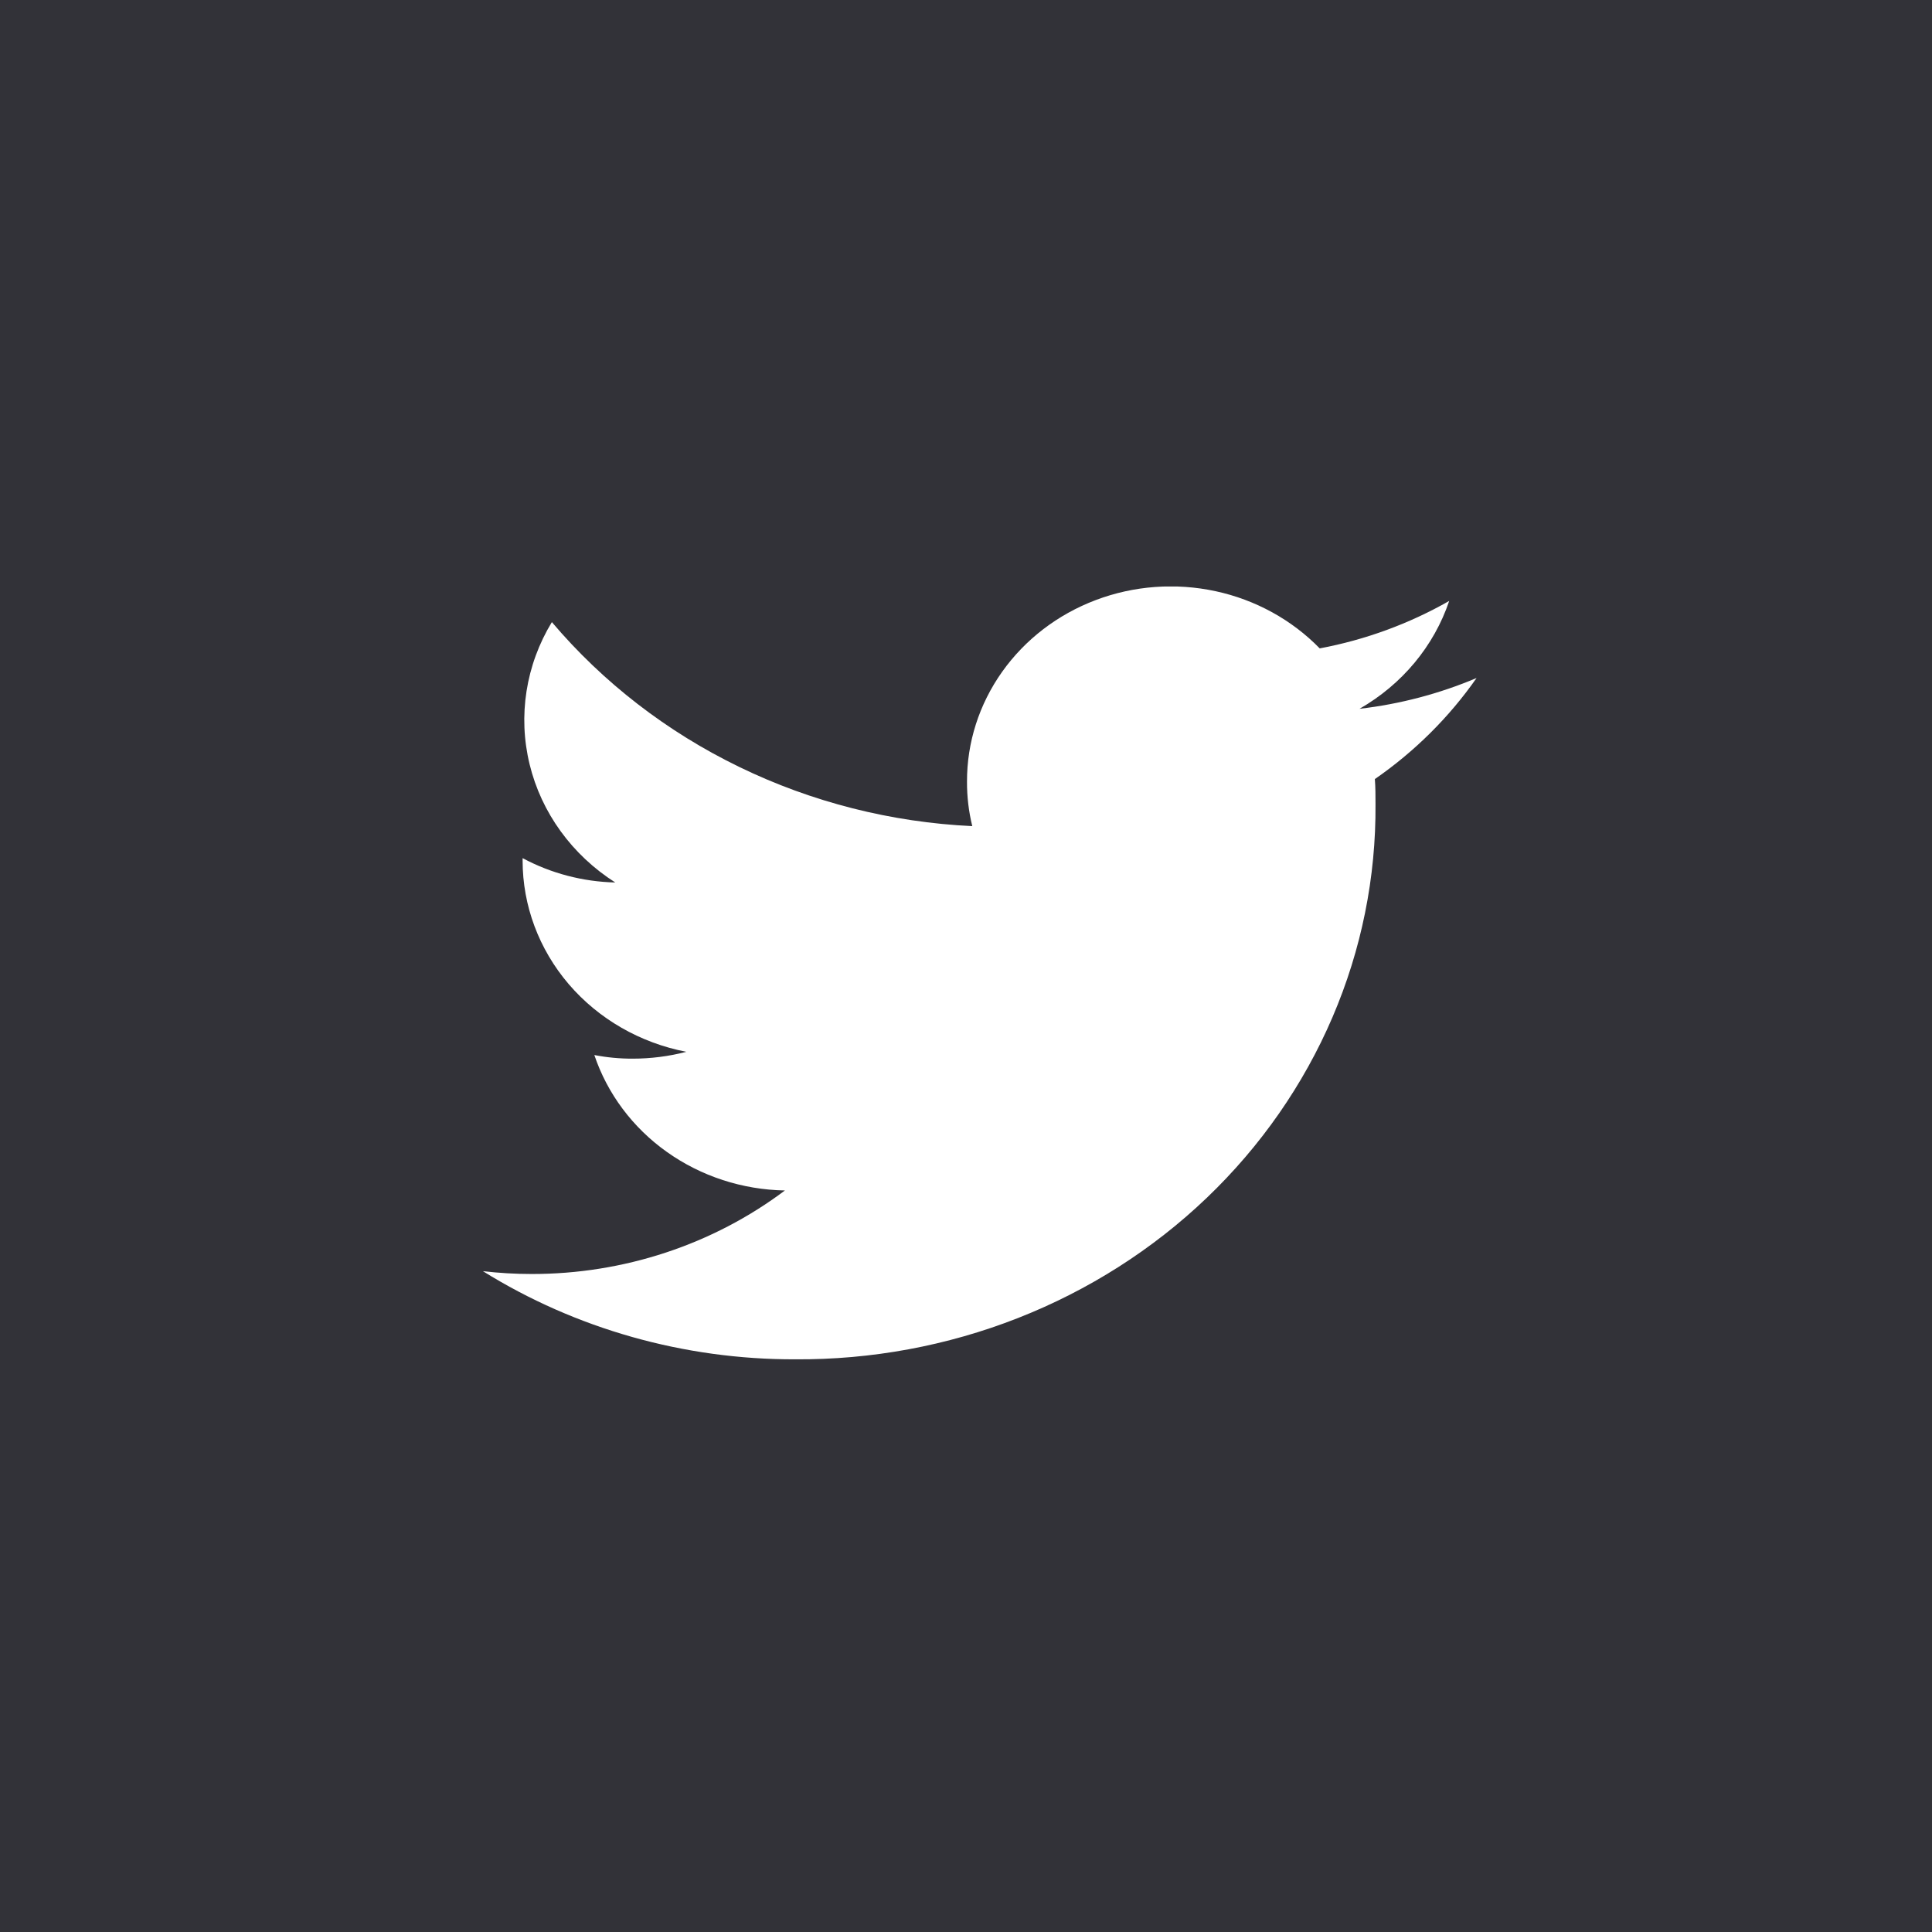
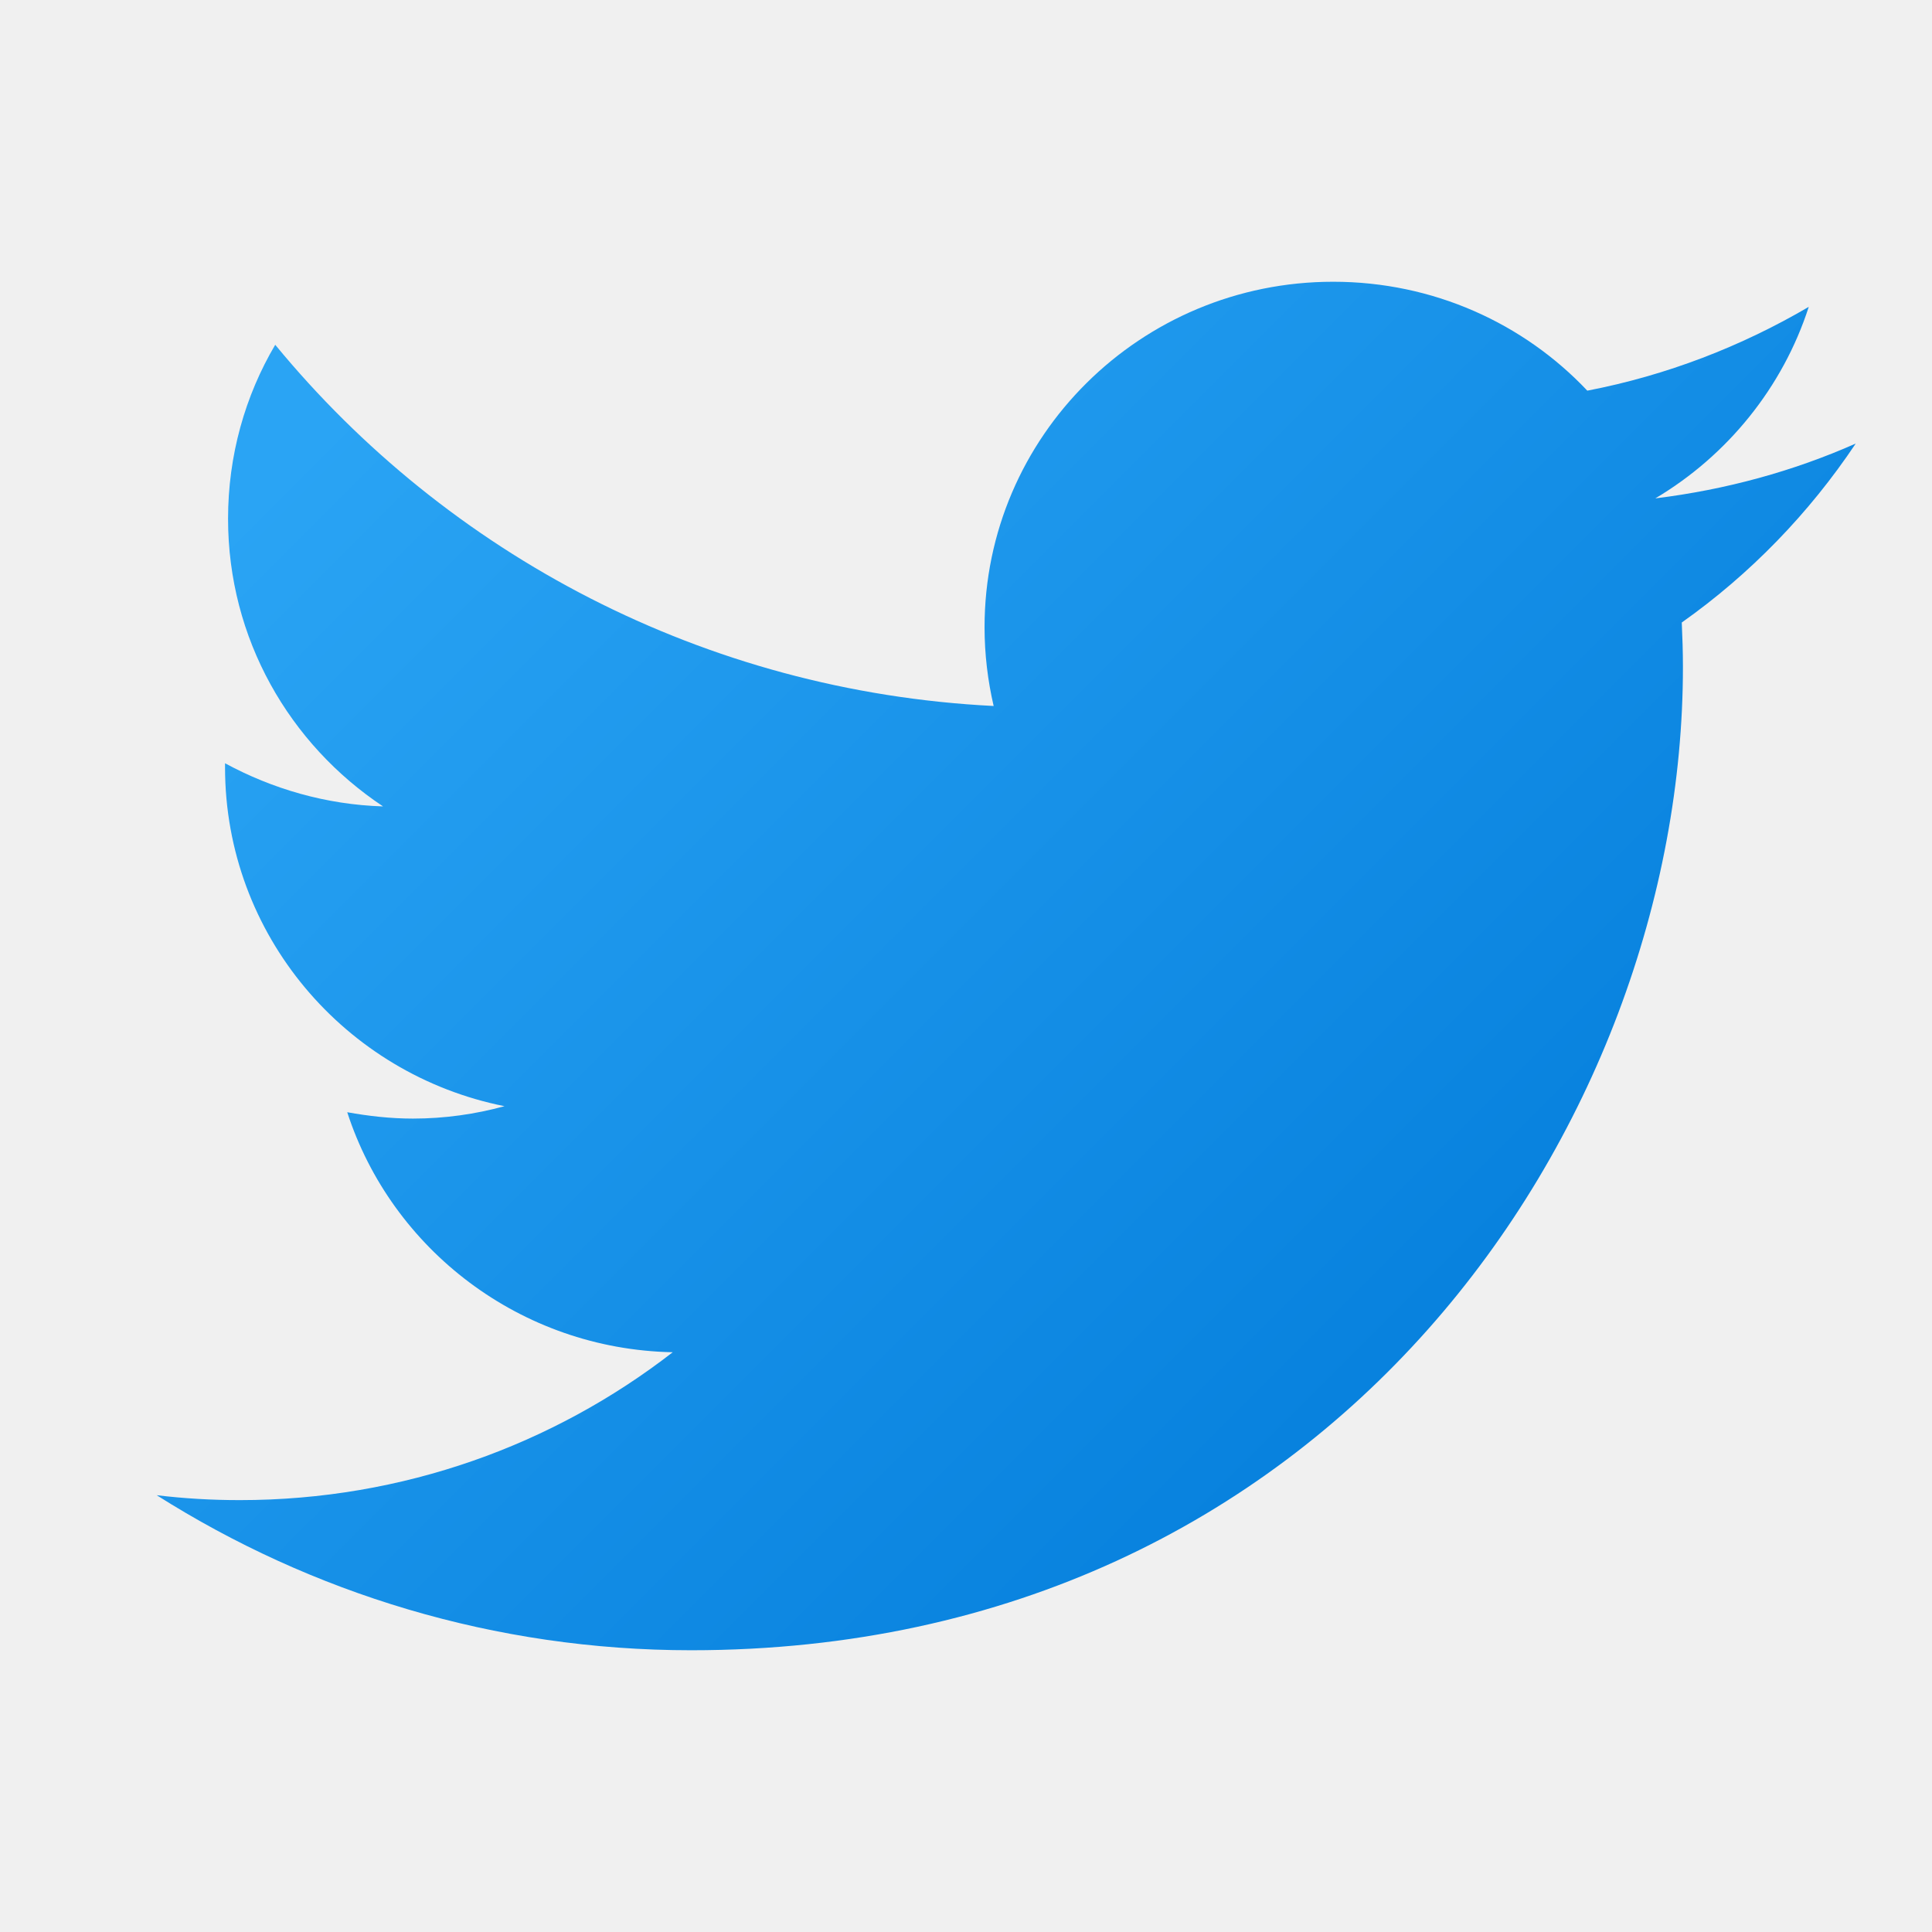
- <svg xmlns="http://www.w3.org/2000/svg" width="48" height="48" viewBox="0 0 48 48" fill="none">
-   <rect width="48" height="48" fill="#323238" />
-   <g clip-path="url(#clip0_61385_205)">
-     <path d="M36.685 16.845C35.76 17.236 34.78 17.494 33.777 17.61C34.835 17.004 35.627 16.052 36.005 14.93C35.011 15.497 33.923 15.896 32.788 16.109C32.095 15.398 31.193 14.902 30.201 14.688C29.208 14.474 28.172 14.55 27.225 14.908C26.279 15.265 25.468 15.887 24.897 16.692C24.326 17.497 24.022 18.447 24.025 19.42C24.023 19.792 24.067 20.163 24.156 20.525C22.14 20.43 20.167 19.929 18.368 19.055C16.568 18.182 14.981 16.955 13.711 15.456C13.063 16.523 12.865 17.787 13.158 18.989C13.45 20.191 14.212 21.241 15.286 21.925C14.479 21.906 13.688 21.698 12.984 21.32V21.38C12.984 22.5 13.389 23.584 14.13 24.451C14.872 25.317 15.904 25.911 17.052 26.132C16.617 26.245 16.169 26.302 15.718 26.302C15.399 26.303 15.08 26.273 14.766 26.212C15.09 27.175 15.72 28.017 16.569 28.62C17.418 29.224 18.443 29.558 19.501 29.577C17.706 30.925 15.489 31.656 13.206 31.652C12.802 31.652 12.399 31.628 11.998 31.582C14.305 33.017 16.999 33.778 19.75 33.772C21.649 33.785 23.531 33.437 25.287 32.748C27.043 32.059 28.639 31.044 29.981 29.761C31.323 28.478 32.385 26.952 33.105 25.273C33.825 23.594 34.188 21.796 34.174 19.981C34.174 19.771 34.174 19.561 34.158 19.356C35.15 18.669 36.005 17.819 36.685 16.845Z" fill="white" />
-   </g>
-   <defs>
-     <clipPath id="clip0_61385_205">
-       <rect width="24.686" height="19.2" fill="white" transform="translate(12 14.5712)" />
-     </clipPath>
-   </defs>
+ <svg xmlns="http://www.w3.org/2000/svg" viewBox="0 0 48 48" width="48px" height="48px">
+   <linearGradient id="_osn9zIN2f6RhTsY8WhY4a" x1="10.341" x2="40.798" y1="8.312" y2="38.769" gradientUnits="userSpaceOnUse">
+     <stop offset="0" stop-color="#2aa4f4" />
+     <stop offset="1" stop-color="#007ad9" />
+   </linearGradient>
+   <path fill="url(#_osn9zIN2f6RhTsY8WhY4a)" d="M46.105,11.02c-1.551,0.687-3.219,1.145-4.979,1.362c1.789-1.062,3.166-2.756,3.812-4.758 c-1.674,0.981-3.529,1.702-5.502,2.082C37.86,8.036,35.612,7,33.122,7c-4.783,0-8.661,3.843-8.661,8.582 c0,0.671,0.079,1.324,0.226,1.958c-7.196-0.361-13.579-3.782-17.849-8.974c-0.75,1.269-1.172,2.754-1.172,4.322 c0,2.979,1.525,5.602,3.851,7.147c-1.42-0.043-2.756-0.438-3.926-1.072c0,0.026,0,0.064,0,0.101c0,4.163,2.986,7.63,6.944,8.419 c-0.723,0.198-1.488,0.308-2.276,0.308c-0.559,0-1.104-0.063-1.632-0.158c1.102,3.402,4.299,5.889,8.087,5.963 c-2.964,2.298-6.697,3.674-10.756,3.674c-0.701,0-1.387-0.04-2.065-0.122C7.73,39.577,12.283,41,17.171,41 c15.927,0,24.641-13.079,24.641-24.426c0-0.372-0.012-0.742-0.029-1.108C43.483,14.265,44.948,12.751,46.105,11.02" />
</svg>
